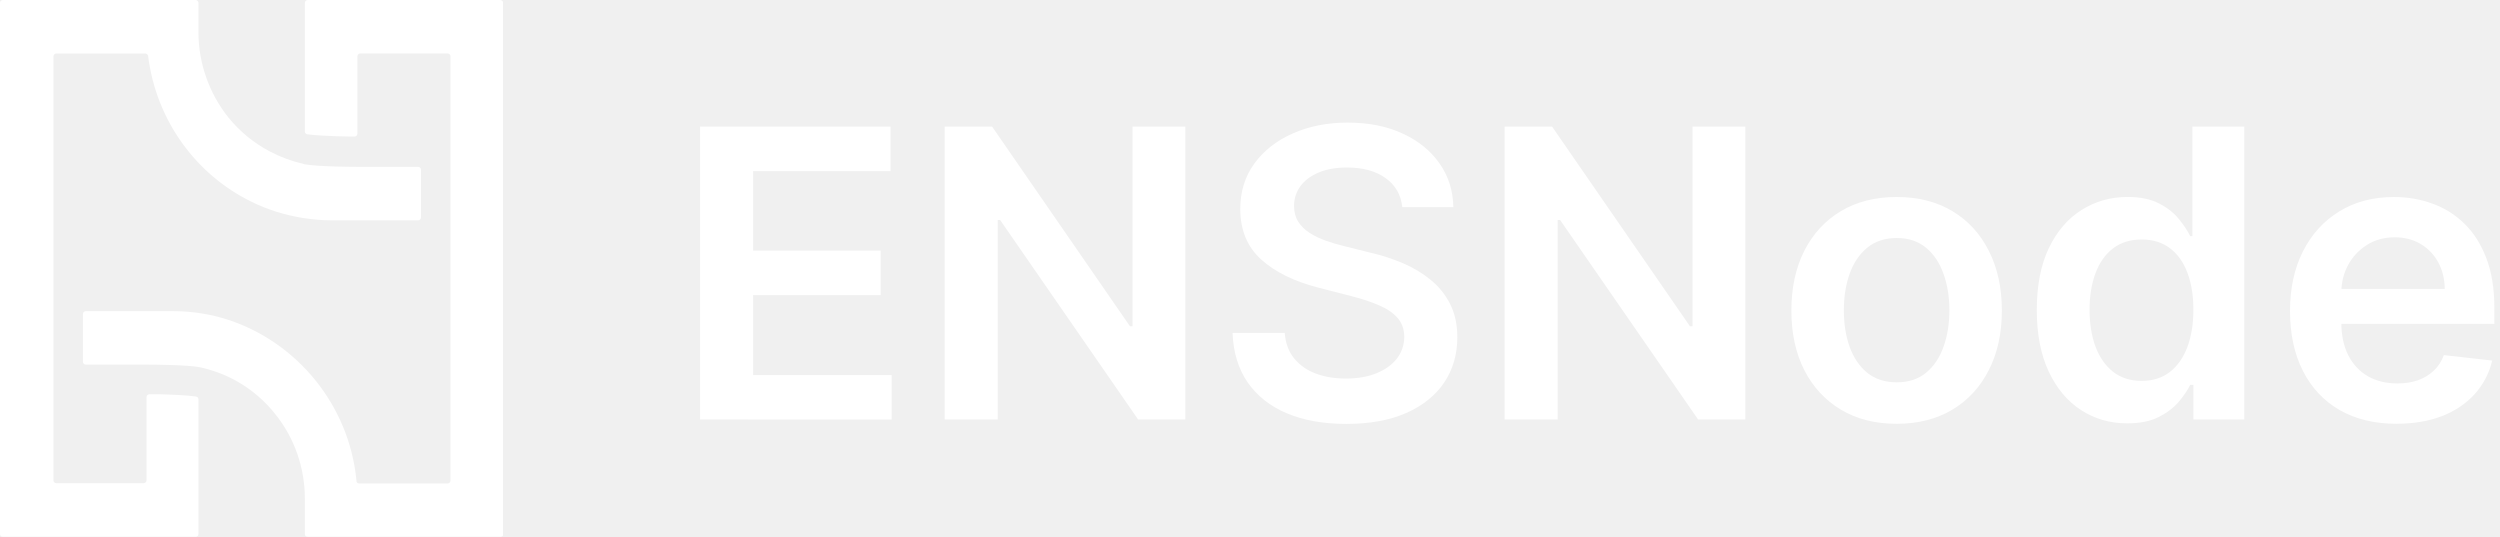
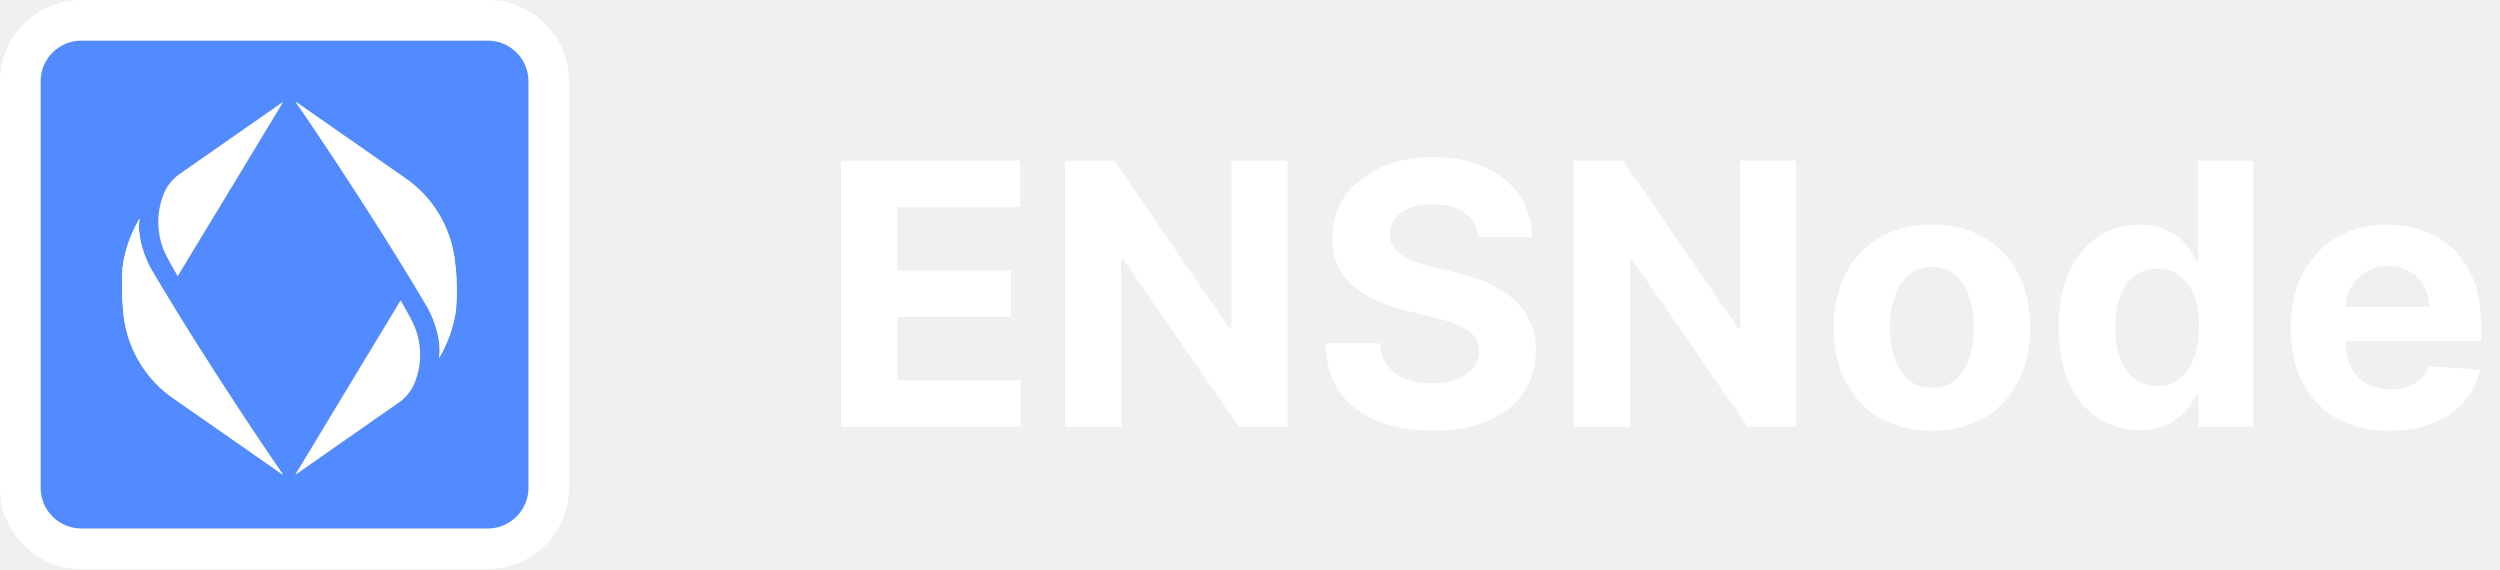
- <svg xmlns="http://www.w3.org/2000/svg" fill="none" height="32" viewBox="0 0 149 32" width="149">
-   <clipPath id="a">
-     <path d="m0 0h30v32h-30z" />
-   </clipPath>
-   <mask id="b" height="32" maskUnits="userSpaceOnUse" width="30" x="0" y="0">
-     <path d="m30 0h-30v32h30z" fill="#fff" />
-   </mask>
-   <g clip-path="url(#a)">
-     <g mask="url(#b)">
-       <path d="m29.811 0h-11.472c-.094 0-.17.077-.17.173v7.659c0 .096.057.154.151.173.434.058 1.132.096 1.736.115.302 0 .566.019.792.019h.283c.094 0 .17-.077.17-.173v-4.607c0-.096.075-.173.17-.173h5.208c.094 0 .17.077.17.173v25.281c0 .096-.075.173-.17.173h-5.264s0 0-.019 0c-.075 0-.151-.058-.151-.134 0-.019 0-.019 0-.038-.434-4.511-3.547-8.235-7.641-9.579-1.057-.345-2.17-.518-3.302-.518h-5.189c-.094 0-.17.077-.17.173v2.841c0 .096.075.173.17.173h3.509.132c.509 0 2.453.019 3.132.153l.094.019c.245.058.472.115.698.192 1.453.461 2.755 1.363 3.717 2.572 1.151 1.421 1.774 3.206 1.774 5.049v2.112c0 .096.075.173.17.173h11.491c.094 0 .17-.077.17-.173v-31.655c-.019-.096-.094-.173-.189-.173zm-4.887 9.944h-3.642s-.566 0-1.245-.019c-.679-.019-1.453-.058-1.887-.134l-.057-.019-.057-.019c-.679-.154-1.34-.403-1.962-.729-.943-.499-1.792-1.19-2.472-2.035-1.132-1.421-1.774-3.225-1.774-5.049v-1.766c0-.096-.075-.173-.17-.173h-11.491c-.094 0-.17.077-.17.173v31.655c0 .096.075.173.17.173h11.491c.094 0 .17-.077.17-.173v-8.024c0-.096-.057-.153-.151-.173-.528-.077-1.472-.115-2.17-.134h-.604c-.094 0-.17.077-.17.173v4.953c0 .096-.075.173-.17.173h-5.208c-.094 0-.17-.077-.17-.173v-25.262c0-.096.075-.173.17-.173h5.302c.075 0 .151.058.17.134.472 3.839 2.849 7.083 6.151 8.696.962.48 2.019.806 3.113.979.528.077 1.094.134 1.641.134h5.189c.094 0 .17-.077.17-.173v-2.841c0-.096-.075-.173-.17-.173z" fill="#fff" />
-     </g>
+ <svg xmlns="http://www.w3.org/2000/svg" width="123" height="28" viewBox="0 0 123 28" fill="none">
+   <g clip-path="url(#clip0_3067_32)">
+     <path d="M24 1H4C2.343 1 1 2.343 1 4V24C1 25.657 2.343 27 4 27H24C25.657 27 27 25.657 27 24V4C27 2.343 25.657 1 24 1Z" fill="#528BFF" stroke="white" stroke-width="2" />
+     <path d="M8.115 12.432C8.297 12.821 8.749 13.589 8.749 13.589L13.939 5.008L8.868 8.542C8.567 8.74 8.321 9.017 8.147 9.334C7.679 10.309 7.671 11.442 8.115 12.432Z" fill="url(#paint0_linear_3067_32)" />
+     <path d="M6.057 15.255C6.176 16.919 7 18.448 8.323 19.454L13.925 23.361C13.925 23.361 10.423 18.305 7.459 13.282C7.158 12.751 6.96 12.172 6.865 11.57C6.826 11.301 6.826 11.024 6.865 10.746C6.786 10.889 6.635 11.182 6.635 11.182C6.334 11.792 6.128 12.45 6.033 13.123C5.986 13.829 5.986 14.55 6.057 15.255Z" fill="white" />
+     <path d="M20.351 15.934C20.169 15.546 19.717 14.777 19.717 14.777L14.527 23.359L19.591 19.825C19.892 19.627 20.137 19.349 20.312 19.032C20.787 18.05 20.795 16.917 20.351 15.934Z" fill="url(#paint1_linear_3067_32)" />
+     <path d="M22.411 13.106C22.292 11.442 21.468 9.913 20.145 8.906L14.543 5C14.543 5 18.045 10.055 21.009 15.079C21.31 15.61 21.508 16.188 21.603 16.791C21.643 17.06 21.643 17.337 21.603 17.615C21.682 17.472 21.833 17.179 21.833 17.179C22.134 16.569 22.34 15.911 22.435 15.238C22.483 14.532 22.483 13.819 22.411 13.106Z" fill="white" />
+     <path d="M8.149 9.334C8.323 9.017 8.569 8.74 8.87 8.542L13.933 5.008L8.743 13.589C8.743 13.589 8.291 12.821 8.109 12.432C7.665 11.442 7.681 10.309 8.149 9.334ZM6.057 15.253C6.176 16.917 7 18.447 8.323 19.453L13.925 23.359C13.925 23.359 10.423 18.304 7.459 13.28C7.158 12.749 6.96 12.171 6.865 11.569C6.826 11.299 6.826 11.022 6.865 10.745C6.786 10.887 6.635 11.181 6.635 11.181C6.334 11.791 6.128 12.448 6.033 13.122C5.986 13.827 5.986 14.548 6.057 15.253ZM20.343 15.935C20.161 15.546 19.71 14.778 19.71 14.778L14.527 23.359L19.591 19.825C19.892 19.627 20.137 19.35 20.312 19.033C20.779 18.058 20.795 16.925 20.343 15.935ZM22.404 13.114C22.285 11.45 21.461 9.921 20.137 8.914L14.543 5.008C14.543 5.008 18.046 10.063 21.009 15.087C21.31 15.618 21.508 16.196 21.603 16.798C21.643 17.068 21.643 17.345 21.603 17.622C21.683 17.48 21.833 17.187 21.833 17.187C22.134 16.577 22.34 15.919 22.435 15.245C22.491 14.532 22.491 13.819 22.42 13.106L22.404 13.114Z" fill="white" />
  </g>
-   <g fill="#fff">
-     <path d="m41.723 25.002v-17.455h11.352v2.651h-8.19v4.739h7.602v2.651h-7.602v4.764h8.258v2.651z" />
-     <path d="m70.644 7.547v17.455h-2.812l-8.224-11.889h-.145v11.889h-3.162v-17.455h2.829l8.216 11.898h.153v-11.898z" />
-     <path d="m83.576 12.345c-.08-.744-.415-1.324-1.006-1.739-.585-.415-1.347-.622-2.284-.622-.659 0-1.224.099-1.696.298-.471.199-.832.469-1.082.81s-.378.73-.384 1.168c0 .364.082.679.247.946.17.267.401.494.69.682.29.182.611.335.963.46s.707.23 1.065.315l1.636.409c.659.153 1.293.361 1.901.622.614.261 1.162.591 1.645.989.489.398.875.878 1.159 1.44.284.562.426 1.222.426 1.977 0 1.023-.261 1.923-.784 2.702-.523.773-1.278 1.378-2.267 1.815-.983.432-2.173.648-3.571.648-1.358 0-2.537-.21-3.537-.631-.994-.42-1.773-1.034-2.335-1.841-.557-.807-.858-1.79-.903-2.949h3.111c.045.608.233 1.114.562 1.517.33.403.758.705 1.287.903.534.199 1.131.298 1.79.298.688 0 1.29-.102 1.807-.307.523-.21.932-.5 1.227-.869.295-.375.446-.812.452-1.312-.006-.455-.139-.83-.401-1.125-.261-.301-.628-.551-1.099-.75-.466-.204-1.011-.386-1.636-.545l-1.986-.511c-1.438-.369-2.574-.929-3.409-1.679-.83-.756-1.244-1.758-1.244-3.009 0-1.028.278-1.929.835-2.702.562-.773 1.327-1.372 2.293-1.798.966-.432 2.06-.648 3.281-.648 1.239 0 2.324.216 3.256.648.938.426 1.673 1.02 2.207 1.781.534.756.81 1.625.827 2.608z" />
-     <path d="m104.02 7.547v17.455h-2.813l-8.224-11.889h-.145v11.889h-3.162v-17.455h2.829l8.216 11.898h.154v-11.898z" />
-     <path d="m113.039 25.258c-1.279 0-2.387-.281-3.324-.844-.938-.562-1.665-1.349-2.182-2.361-.511-1.011-.767-2.193-.767-3.545 0-1.352.256-2.537.767-3.554.517-1.017 1.244-1.807 2.182-2.369.937-.562 2.045-.844 3.324-.844 1.278 0 2.386.281 3.324.844.937.562 1.662 1.352 2.173 2.369.517 1.017.775 2.202.775 3.554 0 1.352-.258 2.534-.775 3.545-.511 1.011-1.236 1.798-2.173 2.361-.938.562-2.046.844-3.324.844zm.017-2.472c.693 0 1.272-.19 1.738-.571.466-.386.813-.903 1.04-1.551.233-.648.35-1.369.35-2.165 0-.801-.117-1.526-.35-2.173-.227-.653-.574-1.173-1.04-1.56-.466-.386-1.045-.58-1.738-.58-.71 0-1.301.193-1.773.58-.466.386-.815.906-1.048 1.56-.228.648-.341 1.372-.341 2.173 0 .795.113 1.517.341 2.165.233.648.582 1.165 1.048 1.551.472.381 1.063.571 1.773.571z" />
-     <path d="m126.788 25.232c-1.028 0-1.949-.264-2.761-.793-.813-.528-1.455-1.296-1.927-2.301-.471-1.006-.707-2.227-.707-3.665 0-1.455.239-2.682.716-3.682.483-1.006 1.134-1.764 1.952-2.276.818-.517 1.73-.776 2.736-.776.767 0 1.397.131 1.892.392.494.256.886.565 1.176.929.289.358.514.696.673 1.014h.128v-6.528h3.094v17.455h-3.035v-2.062h-.187c-.159.318-.389.656-.69 1.014-.301.352-.699.653-1.194.903-.494.25-1.116.375-1.866.375zm.861-2.531c.653 0 1.21-.176 1.67-.528.46-.358.81-.855 1.049-1.491.238-.636.357-1.378.357-2.224s-.119-1.582-.357-2.207c-.233-.625-.58-1.111-1.04-1.457-.455-.346-1.014-.52-1.679-.52-.688 0-1.262.179-1.722.537-.46.358-.807.852-1.04 1.483-.233.631-.349 1.352-.349 2.165 0 .818.116 1.548.349 2.19.239.636.588 1.139 1.049 1.508.466.364 1.037.545 1.713.545z" />
-     <path d="m142.843 25.258c-1.313 0-2.446-.273-3.401-.818-.949-.551-1.679-1.33-2.19-2.335-.512-1.011-.767-2.202-.767-3.571 0-1.347.255-2.528.767-3.545.517-1.023 1.238-1.818 2.165-2.386.926-.574 2.014-.861 3.264-.861.807 0 1.568.131 2.284.392.721.256 1.358.653 1.909 1.193.557.54.994 1.227 1.312 2.062.319.83.478 1.818.478 2.966v.946h-10.73v-2.08h7.772c-.005-.591-.133-1.117-.383-1.577-.25-.466-.6-.832-1.048-1.099-.444-.267-.961-.401-1.552-.401-.63 0-1.184.153-1.662.46-.477.301-.849.699-1.116 1.193-.261.489-.395 1.026-.401 1.611v1.815c0 .761.14 1.415.418 1.96.278.54.668.955 1.168 1.244.5.284 1.085.426 1.755.426.449 0 .855-.062 1.219-.188.364-.131.679-.321.946-.571s.469-.56.605-.929l2.881.324c-.182.761-.529 1.426-1.04 1.994-.506.562-1.153 1-1.943 1.312-.79.307-1.693.46-2.71.46z" />
-   </g>
+   <path d="M41.375 21V7.909H50.196V10.191H44.143V13.311H49.742V15.593H44.143V18.718H50.222V21H41.375Z" fill="white" />
+   <path d="M63.346 7.909V21H60.955L55.26 12.761H55.164V21H52.397V7.909H54.825L60.476 16.142H60.591V7.909H63.346Z" fill="white" />
+   <path d="M72.734 11.674C72.683 11.159 72.464 10.758 72.076 10.473C71.688 10.187 71.162 10.044 70.497 10.044C70.046 10.044 69.664 10.108 69.353 10.236C69.042 10.36 68.803 10.532 68.637 10.754C68.475 10.976 68.394 11.227 68.394 11.508C68.386 11.742 68.435 11.947 68.541 12.122C68.652 12.296 68.803 12.448 68.995 12.576C69.187 12.699 69.408 12.808 69.66 12.902C69.911 12.991 70.18 13.068 70.465 13.132L71.641 13.413C72.212 13.541 72.737 13.711 73.214 13.924C73.691 14.137 74.104 14.399 74.454 14.711C74.803 15.022 75.074 15.388 75.266 15.81C75.462 16.232 75.562 16.716 75.566 17.261C75.562 18.062 75.357 18.757 74.952 19.345C74.552 19.929 73.972 20.383 73.214 20.706C72.46 21.026 71.55 21.186 70.484 21.186C69.428 21.186 68.507 21.024 67.723 20.7C66.943 20.376 66.334 19.897 65.895 19.262C65.46 18.622 65.232 17.832 65.211 16.89H67.889C67.919 17.329 68.045 17.696 68.266 17.99C68.492 18.279 68.793 18.499 69.168 18.648C69.547 18.793 69.975 18.865 70.452 18.865C70.921 18.865 71.328 18.797 71.673 18.661C72.023 18.524 72.293 18.335 72.485 18.092C72.677 17.849 72.773 17.57 72.773 17.255C72.773 16.961 72.685 16.713 72.511 16.513C72.34 16.313 72.089 16.142 71.756 16.002C71.428 15.861 71.026 15.733 70.548 15.618L69.123 15.26C68.019 14.992 67.148 14.572 66.508 14.001C65.869 13.43 65.552 12.661 65.556 11.694C65.552 10.901 65.763 10.209 66.189 9.616C66.619 9.024 67.21 8.561 67.96 8.229C68.71 7.897 69.562 7.73 70.516 7.73C71.488 7.73 72.336 7.897 73.06 8.229C73.789 8.561 74.356 9.024 74.761 9.616C75.165 10.209 75.374 10.895 75.387 11.674H72.734Z" fill="white" />
+   <path d="M88.377 7.909V21H85.987L80.291 12.761H80.195V21H77.428V7.909H79.857L85.507 16.142H85.622V7.909H88.377Z" fill="white" />
+   <path d="M95.049 21.192C94.056 21.192 93.197 20.981 92.473 20.559C91.753 20.133 91.197 19.541 90.805 18.782C90.413 18.02 90.217 17.135 90.217 16.13C90.217 15.115 90.413 14.229 90.805 13.47C91.197 12.708 91.753 12.115 92.473 11.694C93.197 11.267 94.056 11.054 95.049 11.054C96.042 11.054 96.898 11.267 97.619 11.694C98.343 12.115 98.901 12.708 99.293 13.47C99.685 14.229 99.881 15.115 99.881 16.13C99.881 17.135 99.685 18.02 99.293 18.782C98.901 19.541 98.343 20.133 97.619 20.559C96.898 20.981 96.042 21.192 95.049 21.192ZM95.062 19.083C95.513 19.083 95.891 18.955 96.193 18.699C96.496 18.439 96.724 18.086 96.877 17.638C97.035 17.191 97.114 16.681 97.114 16.11C97.114 15.539 97.035 15.03 96.877 14.583C96.724 14.135 96.496 13.782 96.193 13.522C95.891 13.262 95.513 13.132 95.062 13.132C94.606 13.132 94.222 13.262 93.911 13.522C93.604 13.782 93.372 14.135 93.215 14.583C93.061 15.03 92.984 15.539 92.984 16.11C92.984 16.681 93.061 17.191 93.215 17.638C93.372 18.086 93.604 18.439 93.911 18.699C94.222 18.955 94.606 19.083 95.062 19.083Z" fill="white" />
+   <path d="M105.27 21.16C104.524 21.16 103.849 20.968 103.244 20.585C102.643 20.197 102.165 19.628 101.812 18.878C101.462 18.124 101.288 17.199 101.288 16.104C101.288 14.979 101.469 14.044 101.831 13.298C102.193 12.548 102.675 11.988 103.276 11.617C103.881 11.242 104.543 11.054 105.263 11.054C105.813 11.054 106.271 11.148 106.638 11.336C107.009 11.519 107.307 11.749 107.533 12.026C107.763 12.299 107.937 12.567 108.057 12.831H108.14V7.909H110.857V21H108.172V19.428H108.057C107.929 19.701 107.748 19.971 107.513 20.24C107.283 20.504 106.983 20.723 106.612 20.898C106.246 21.073 105.798 21.16 105.27 21.16ZM106.133 18.993C106.572 18.993 106.942 18.874 107.245 18.635C107.552 18.392 107.786 18.054 107.948 17.619C108.114 17.184 108.197 16.675 108.197 16.091C108.197 15.508 108.116 15 107.955 14.57C107.793 14.14 107.558 13.807 107.251 13.573C106.945 13.338 106.572 13.221 106.133 13.221C105.685 13.221 105.308 13.343 105.001 13.586C104.695 13.829 104.462 14.165 104.305 14.595C104.147 15.026 104.068 15.524 104.068 16.091C104.068 16.662 104.147 17.167 104.305 17.606C104.467 18.041 104.699 18.382 105.001 18.629C105.308 18.872 105.685 18.993 106.133 18.993Z" fill="white" />
+   <path d="M117.57 21.192C116.56 21.192 115.691 20.988 114.962 20.578C114.237 20.165 113.679 19.581 113.287 18.827C112.895 18.069 112.699 17.172 112.699 16.136C112.699 15.126 112.895 14.24 113.287 13.477C113.679 12.714 114.231 12.12 114.943 11.694C115.659 11.267 116.498 11.054 117.461 11.054C118.109 11.054 118.712 11.159 119.27 11.367C119.833 11.572 120.323 11.881 120.74 12.294C121.162 12.708 121.49 13.228 121.725 13.854C121.959 14.476 122.076 15.205 122.076 16.04V16.788H113.786V15.101H119.513C119.513 14.709 119.428 14.361 119.257 14.059C119.087 13.756 118.85 13.52 118.548 13.349C118.249 13.174 117.902 13.087 117.506 13.087C117.093 13.087 116.726 13.183 116.406 13.375C116.091 13.562 115.844 13.816 115.665 14.135C115.486 14.451 115.394 14.802 115.39 15.19V16.794C115.39 17.28 115.48 17.7 115.659 18.054C115.842 18.407 116.1 18.68 116.432 18.872C116.764 19.064 117.159 19.159 117.615 19.159C117.917 19.159 118.194 19.117 118.445 19.032C118.697 18.946 118.912 18.819 119.091 18.648C119.27 18.478 119.406 18.269 119.5 18.022L122.019 18.188C121.891 18.793 121.629 19.321 121.232 19.773C120.84 20.221 120.333 20.57 119.711 20.821C119.093 21.069 118.379 21.192 117.57 21.192Z" fill="white" />
+   <defs>
+     <linearGradient id="paint0_linear_3067_32" x1="14.16" y1="5.212" x2="7.498" y2="12.435" gradientUnits="userSpaceOnUse">
+       <stop offset="0.58" stop-color="#A0A8D4" />
+       <stop offset="0.73" stop-color="#8791C7" />
+       <stop offset="0.91" stop-color="#6470B4" />
+     </linearGradient>
+     <linearGradient id="paint1_linear_3067_32" x1="14.305" y1="23.15" x2="20.969" y2="15.929" gradientUnits="userSpaceOnUse">
+       <stop offset="0.58" stop-color="#A0A8D4" />
+       <stop offset="0.73" stop-color="#8791C7" />
+       <stop offset="0.91" stop-color="#6470B4" />
+     </linearGradient>
+     <clipPath id="clip0_3067_32">
+       <rect width="28" height="28" fill="white" />
+     </clipPath>
+   </defs>
</svg>
